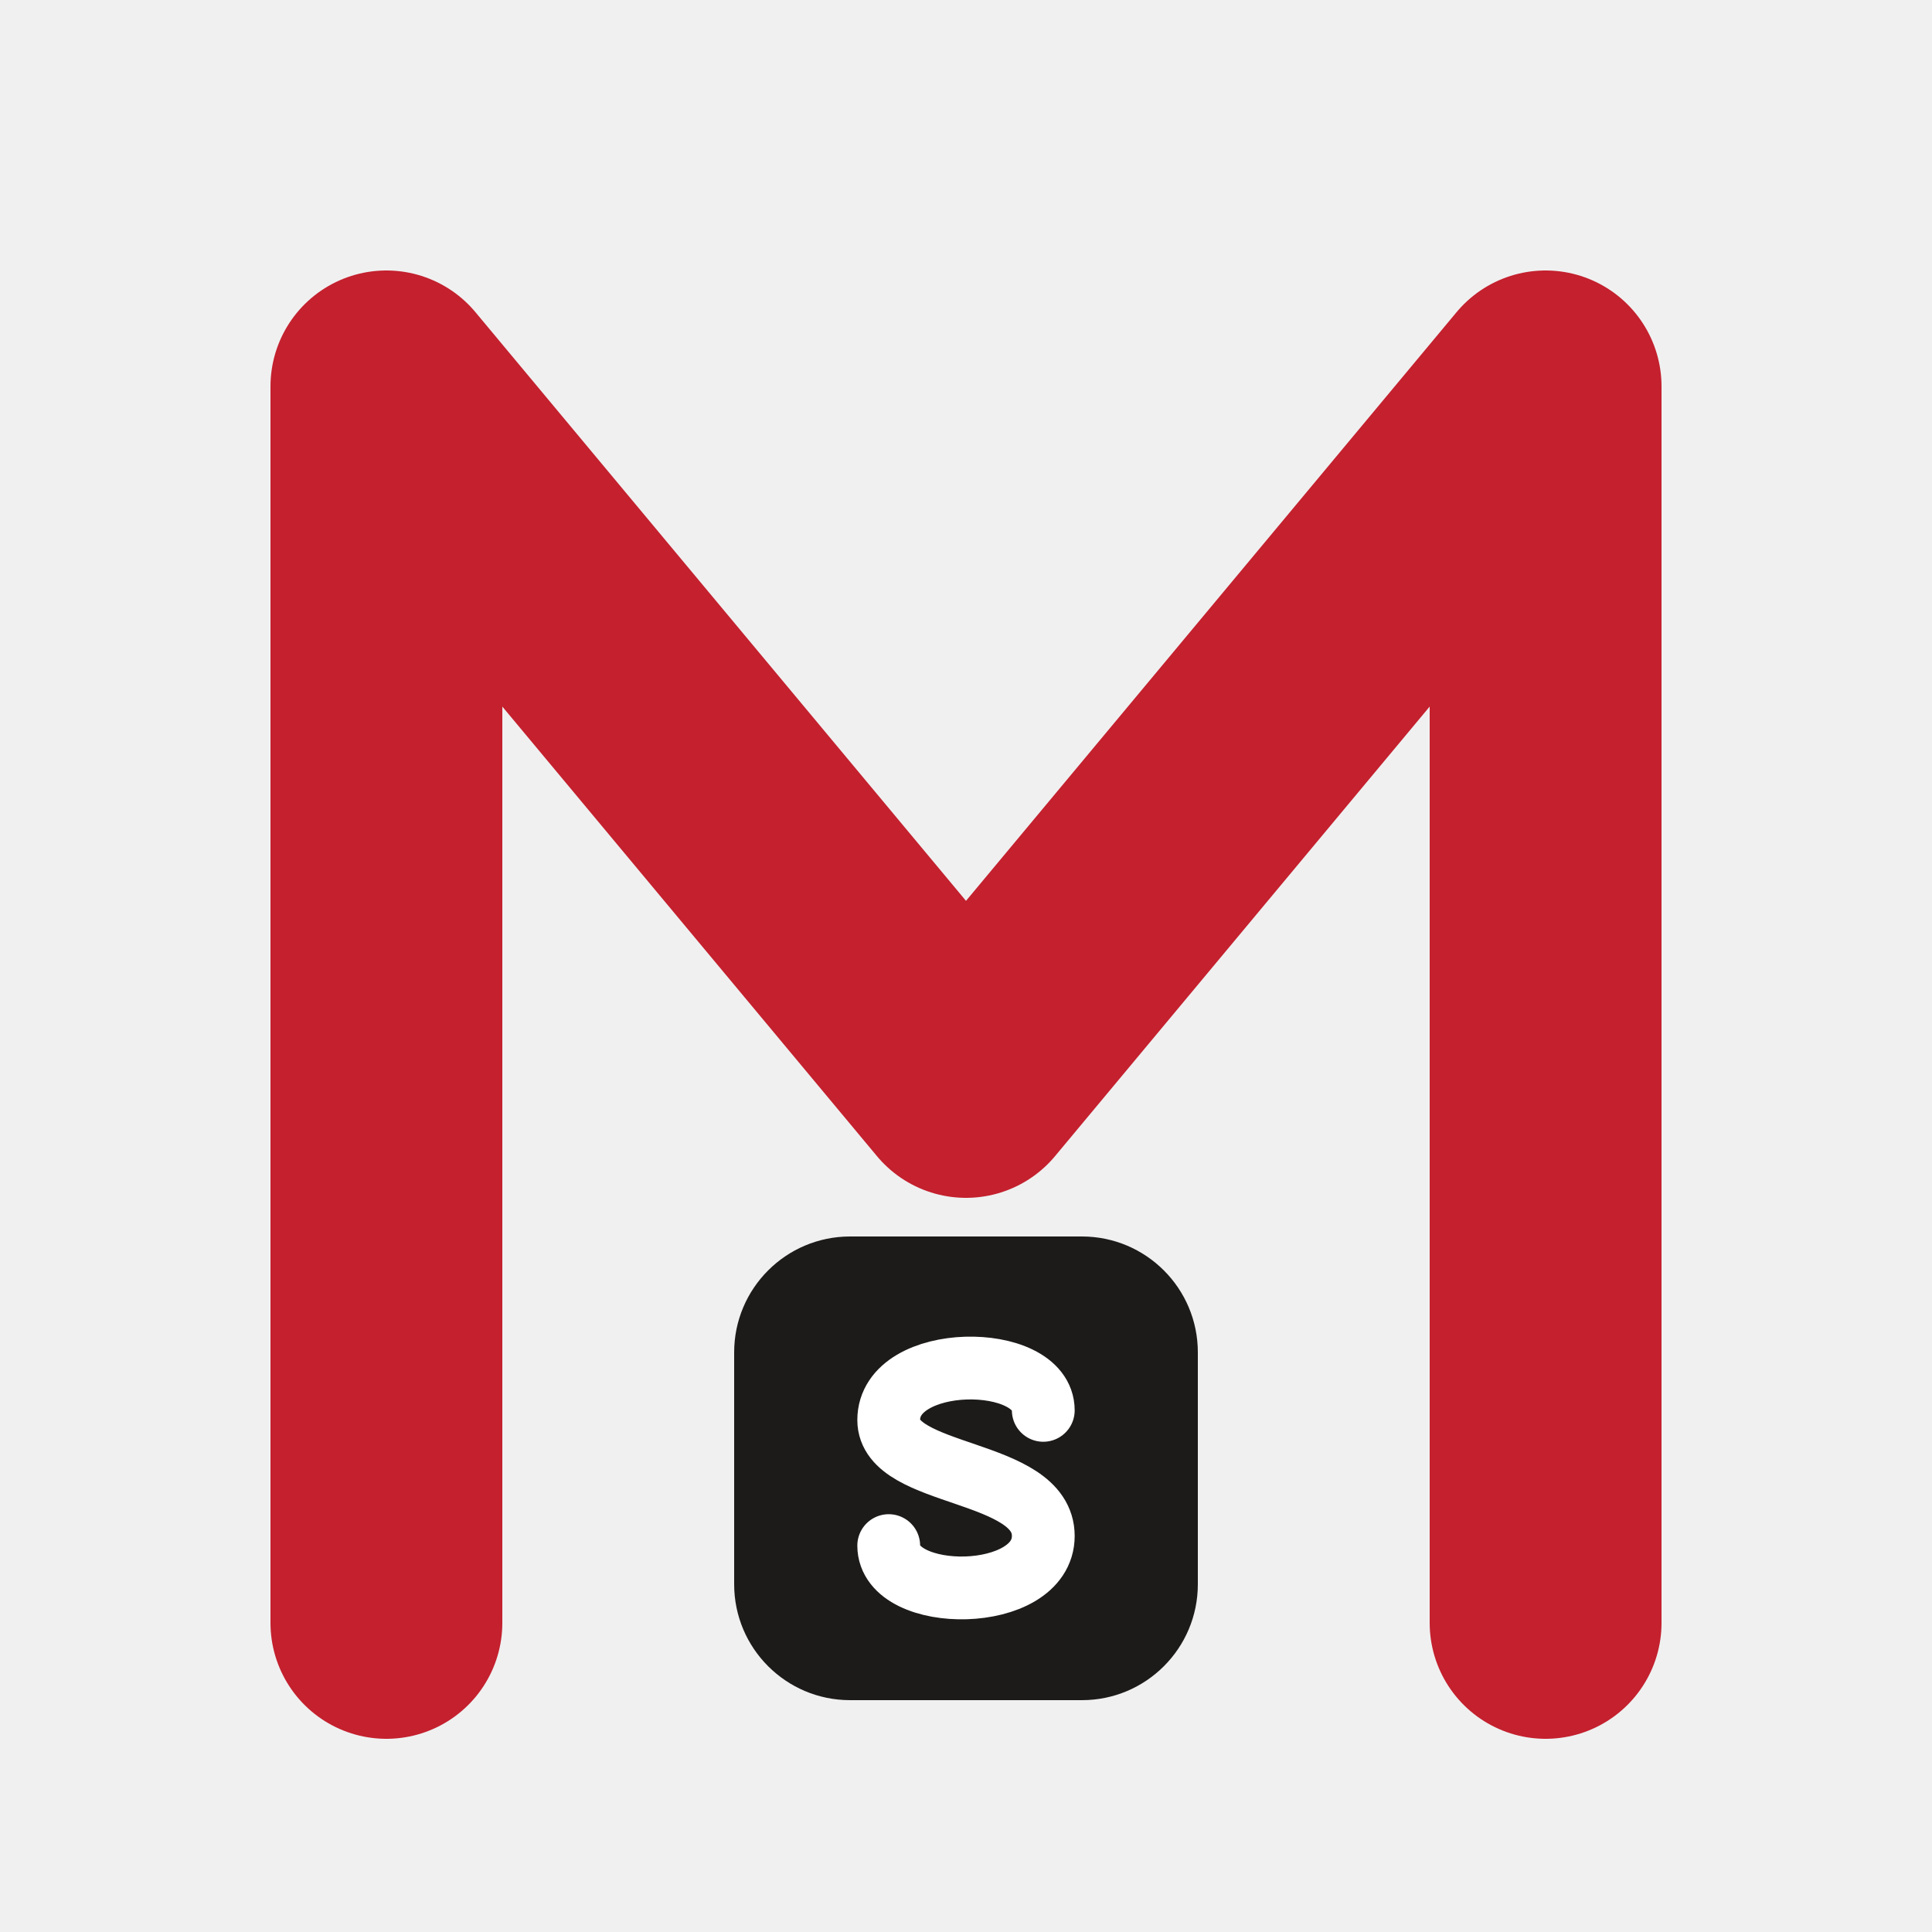
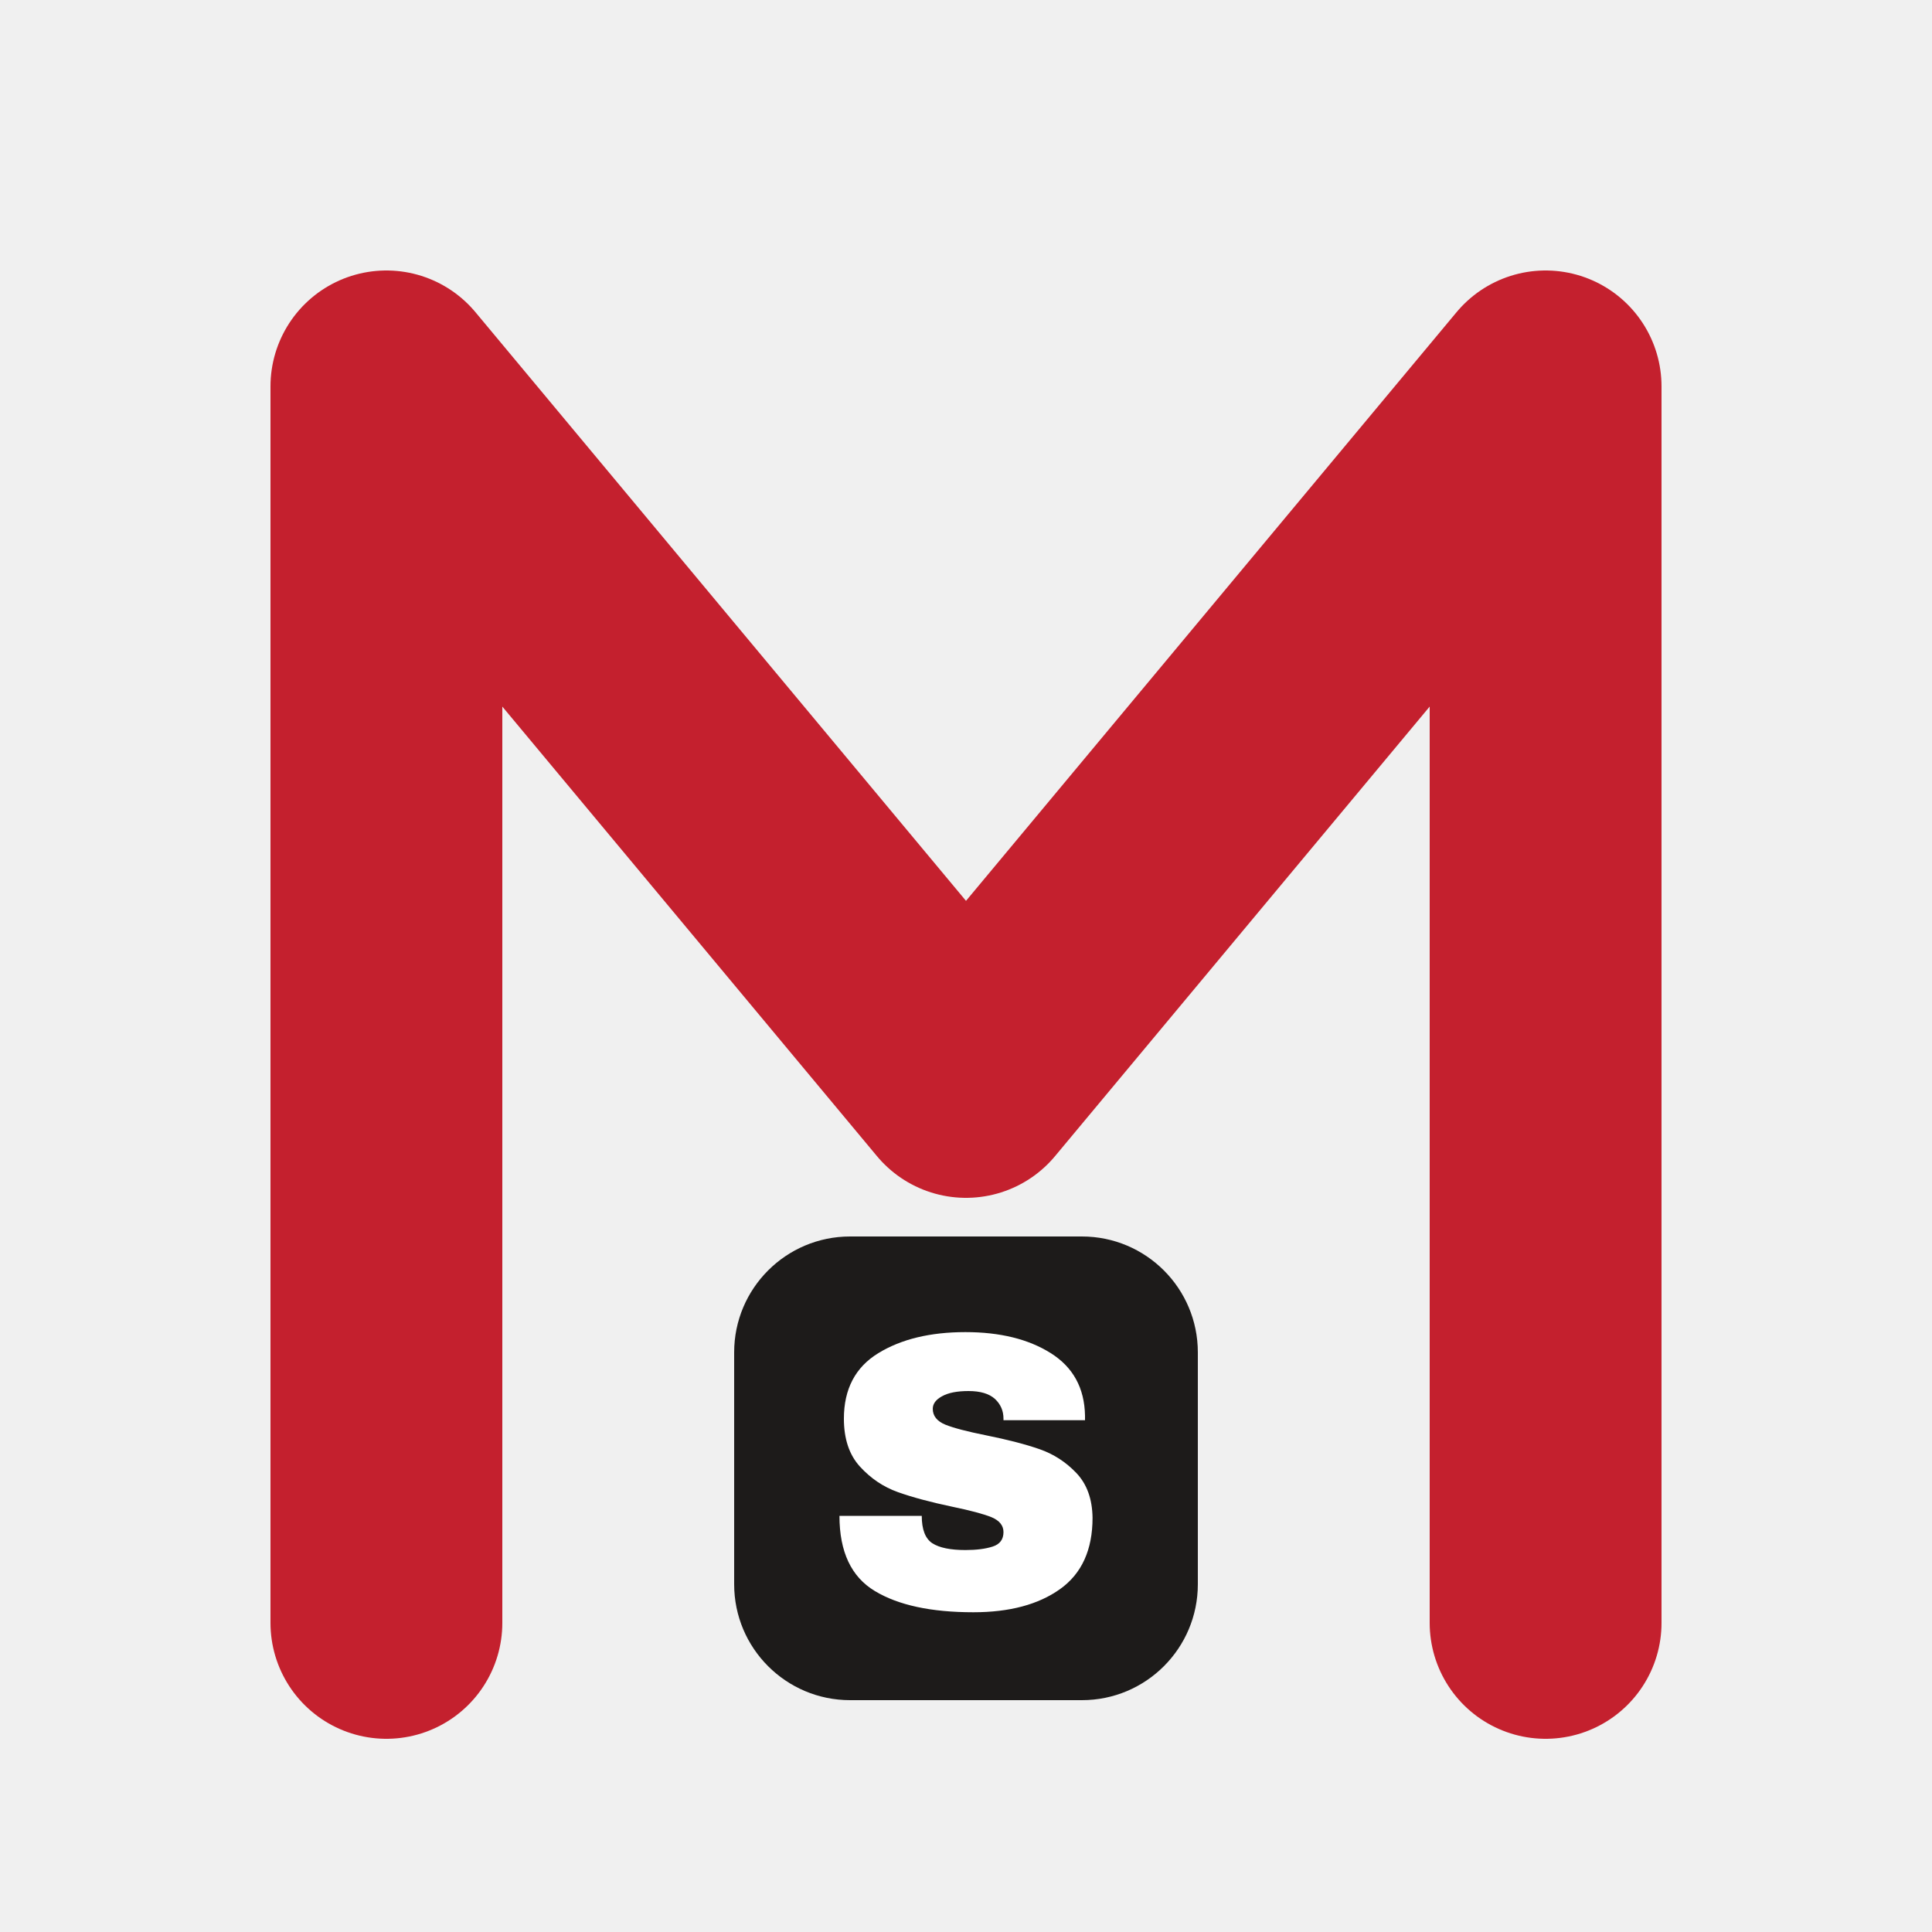
<svg xmlns="http://www.w3.org/2000/svg" width="100" height="100" viewBox="0 0 100 100">
  <path d="M20 84V20L50 56L80 20V84" fill="none" stroke="#C4202E" stroke-width="12" stroke-linejoin="round" stroke-linecap="round" />
  <rect x="38" y="64" width="24" height="24" rx="6" fill="#1D1B1A" />
-   <path d="M58 70C58 64 42 64 42 71C42 77 58 76 58 83C58 90 42 90 42 84" fill="none" stroke="#FFFFFF" stroke-width="6.5" stroke-linecap="round" transform="translate(50 76.5) scale(.5) translate(-50 -77)" />
+   <path d="M56.16 73.27V73.51H51.94V73.43Q51.94 72.82 51.50 72.41Q51.05 72.00 50.13 72.00Q49.24 72.00 48.76 72.27Q48.28 72.53 48.28 72.92Q48.28 73.47 48.93 73.74Q49.58 74.00 51.03 74.29Q52.72 74.63 53.81 75.01Q54.90 75.39 55.71 76.24Q56.53 77.10 56.55 78.56Q56.55 81.05 54.87 82.25Q53.19 83.45 50.38 83.45Q47.10 83.45 45.28 82.35Q43.45 81.25 43.45 78.46H47.71Q47.71 79.52 48.26 79.88Q48.81 80.23 49.97 80.23Q50.82 80.23 51.38 80.05Q51.94 79.87 51.94 79.30Q51.94 78.79 51.32 78.53Q50.70 78.28 49.30 77.99Q47.59 77.63 46.47 77.23Q45.35 76.83 44.51 75.91Q43.68 75.00 43.68 73.43Q43.68 71.13 45.46 70.04Q47.24 68.95 49.97 68.95Q52.66 68.95 54.39 70.04Q56.12 71.13 56.16 73.27Z" fill="#FFFFFF" />
</svg>
